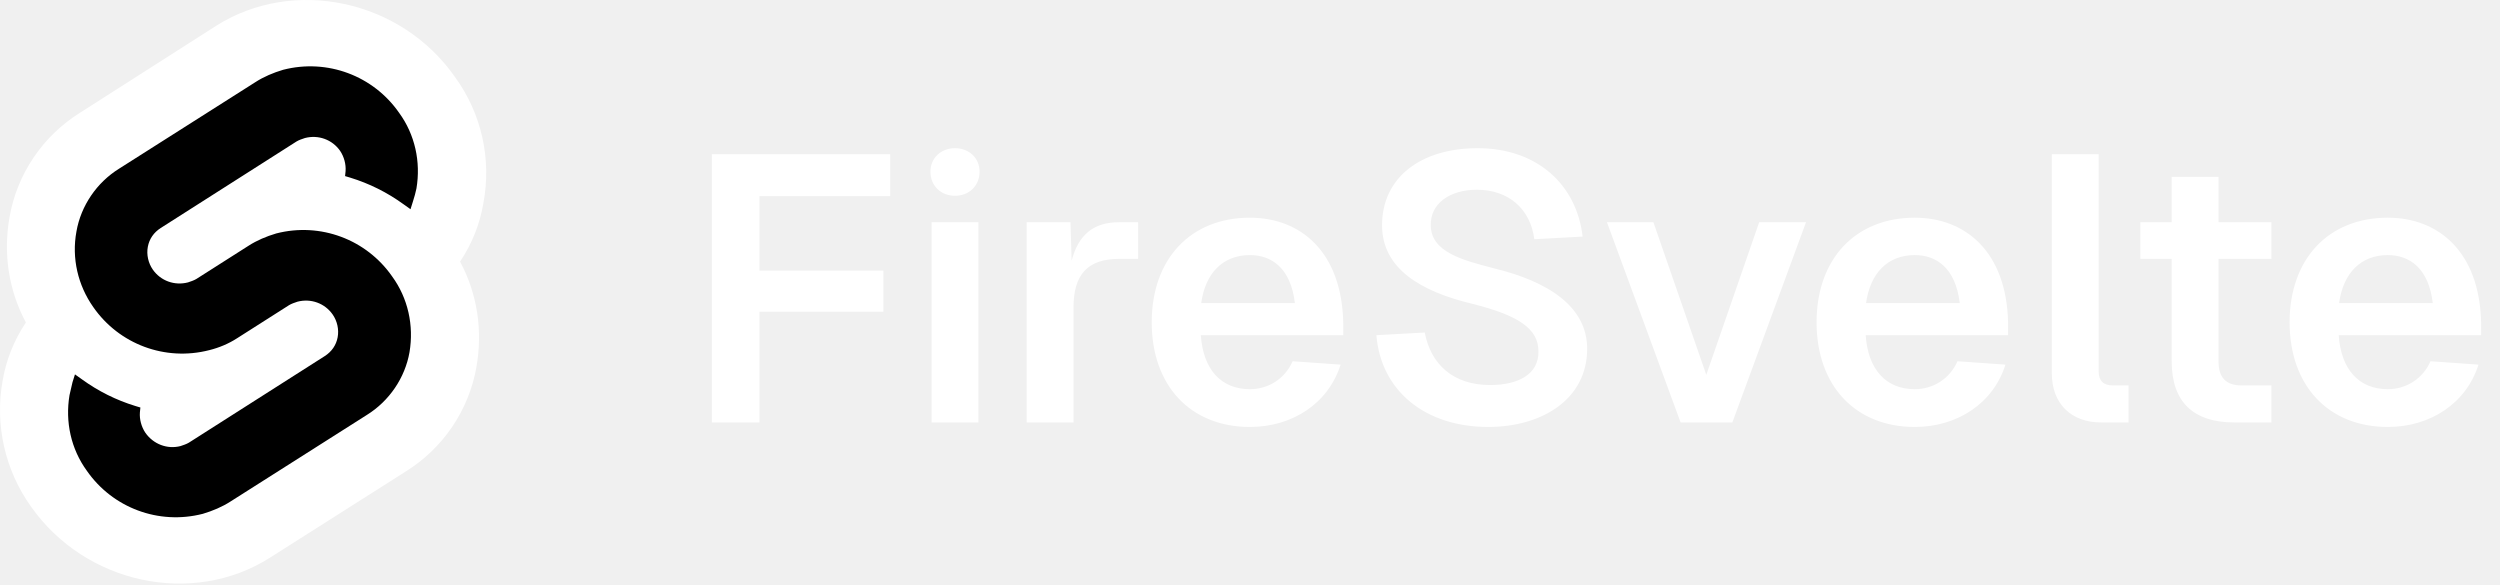
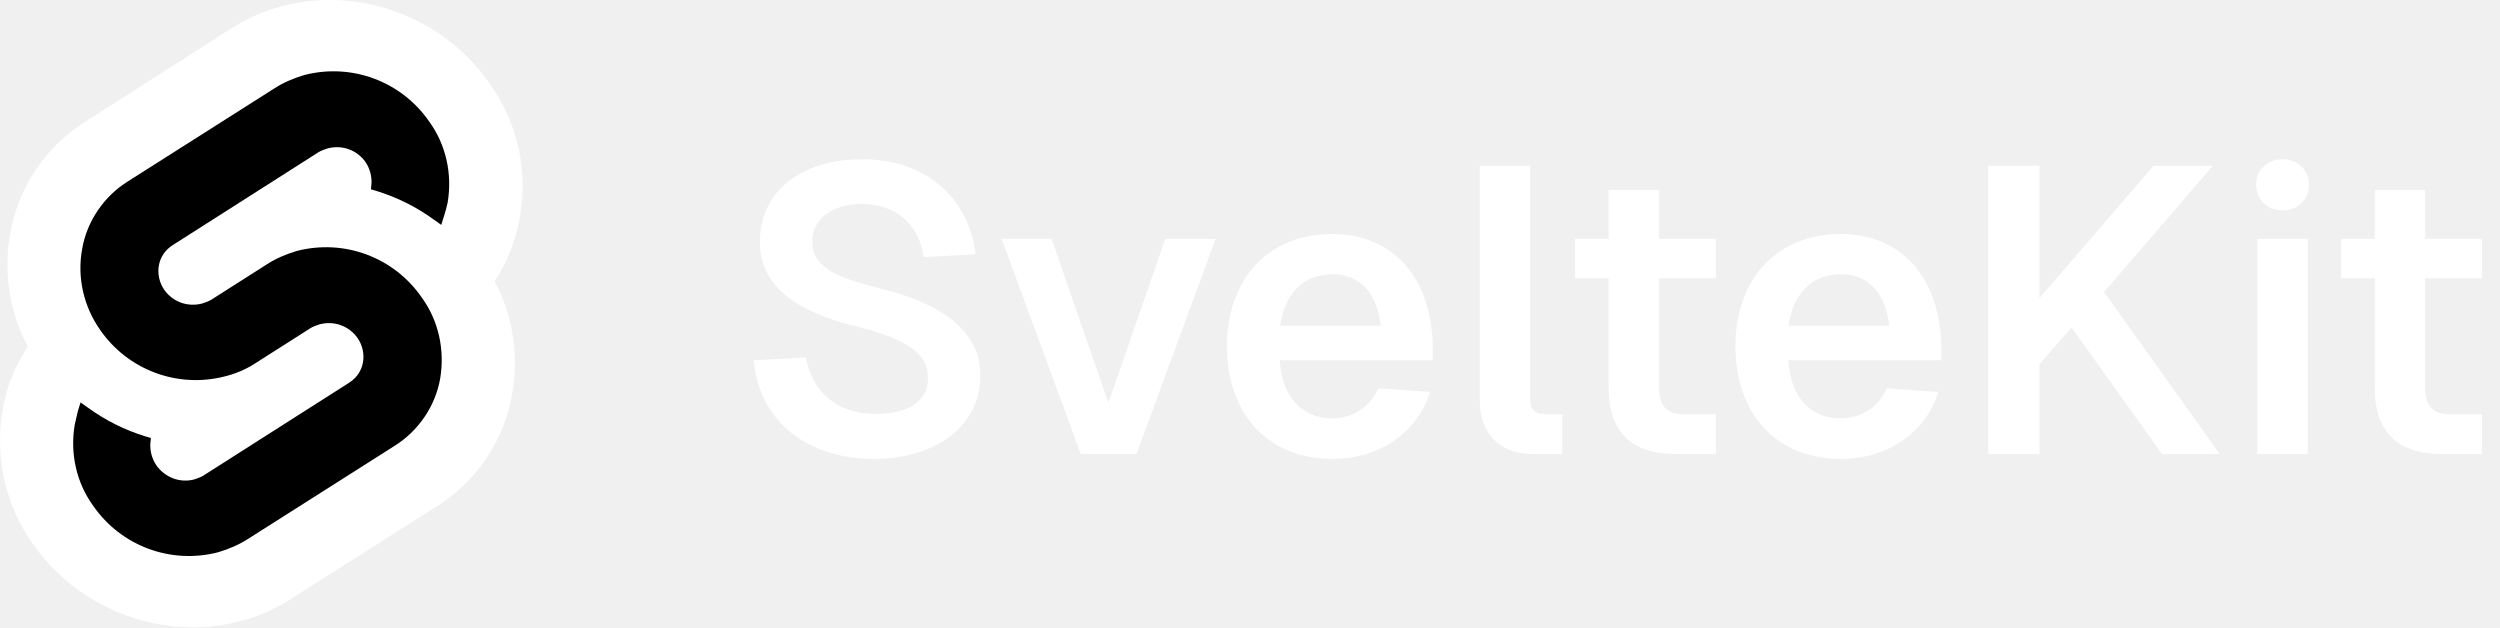
- <svg xmlns="http://www.w3.org/2000/svg" width="488" height="114" viewBox="0 0 488 114" fill="none">
+ <svg xmlns="http://www.w3.org/2000/svg" width="454" height="114" viewBox="0 0 454 114" fill="none">
  <path d="M88.838 15.07C78.293 -0.083 57.299 -4.523 42.206 5.032L15.601 22.019C8.345 26.555 3.314 33.987 1.863 42.384C0.605 49.43 1.669 56.669 5.055 62.943C2.733 66.417 1.185 70.278 0.508 74.332C-1.04 82.922 0.992 91.802 6.023 98.847C16.665 114.001 37.562 118.44 52.655 108.885L79.26 91.995C86.516 87.458 91.547 80.026 92.998 71.629C94.256 64.584 93.192 57.345 89.806 51.071C92.128 47.596 93.676 43.736 94.353 39.682C95.998 30.995 93.966 22.116 88.838 15.07Z" fill="white" />
  <path d="M39.594 100.296C30.983 102.516 21.986 99.137 16.955 91.899C13.859 87.652 12.698 82.343 13.569 77.131C13.762 76.263 13.956 75.491 14.149 74.622L14.633 73.078L15.988 74.043C19.18 76.359 22.663 78.097 26.436 79.255L27.404 79.544L27.307 80.51C27.21 81.861 27.597 83.308 28.371 84.467C29.919 86.687 32.628 87.748 35.24 87.073C35.821 86.88 36.401 86.687 36.885 86.397L63.394 69.507C64.748 68.638 65.619 67.383 65.909 65.839C66.199 64.294 65.812 62.654 64.942 61.399C63.394 59.179 60.685 58.214 58.073 58.889C57.492 59.083 56.912 59.276 56.428 59.565L46.27 66.032C44.625 67.094 42.787 67.866 40.852 68.348C32.241 70.568 23.244 67.19 18.213 59.951C15.214 55.704 13.956 50.396 14.923 45.184C15.794 40.165 18.89 35.629 23.244 32.926L49.849 16.036C51.494 14.974 53.332 14.202 55.267 13.623C63.877 11.403 72.875 14.781 77.906 22.02C81.002 26.267 82.163 31.575 81.292 36.787C81.099 37.656 80.905 38.428 80.615 39.296L80.131 40.841L78.777 39.876C75.584 37.559 72.101 35.822 68.328 34.664L67.36 34.374L67.457 33.409C67.554 32.058 67.167 30.61 66.393 29.452C64.845 27.232 62.136 26.267 59.524 26.942C58.943 27.135 58.363 27.328 57.879 27.618L31.37 44.508C30.016 45.377 29.145 46.632 28.855 48.176C28.565 49.72 28.952 51.361 29.822 52.616C31.37 54.836 34.079 55.801 36.691 55.125C37.272 54.932 37.852 54.739 38.336 54.45L48.495 47.983C50.139 46.921 51.978 46.149 53.913 45.57C62.523 43.35 71.52 46.728 76.551 53.967C79.647 58.214 80.808 63.522 79.938 68.734C79.067 73.753 75.971 78.29 71.617 80.992L45.012 97.883C43.367 98.944 41.529 99.717 39.594 100.296Z" fill="black" />
-   <path d="M138.958 30.106H173.761V38.29H148.249V52.816H172.434V60.854H148.249V82.459H138.958V30.106ZM181.845 43.378H190.989V82.459H181.845V43.378ZM181.624 33.498C181.624 30.843 183.689 28.926 186.417 28.926C189.145 28.926 191.21 30.843 191.21 33.498C191.21 36.3 189.145 38.217 186.417 38.217C183.689 38.217 181.624 36.3 181.624 33.498ZM200.406 43.378H208.96L209.181 50.899C210.508 45.812 213.457 43.378 218.472 43.378H222.158V50.531H218.472C212.204 50.531 209.549 53.701 209.549 60.043V82.459H200.406V43.378ZM224.816 62.918C224.816 50.531 232.411 42.493 243.988 42.493C253.868 42.493 261.906 49.13 262.201 62.992V65.425H234.402C234.844 72.062 238.31 75.97 243.988 75.97C247.601 75.97 250.845 73.905 252.32 70.513L261.684 71.177C259.325 78.698 252.32 83.343 243.988 83.343C232.411 83.343 224.816 75.306 224.816 62.918ZM234.476 59.158H252.762C251.951 52.3 248.191 49.793 243.988 49.793C238.679 49.793 235.287 53.333 234.476 59.158ZM278.109 64.909C279.289 71.103 283.639 75.159 290.866 75.159C296.543 75.159 300.378 72.947 300.304 68.596C300.304 64.172 296.47 61.591 287.4 59.305C277.224 56.872 269.777 52.374 269.777 43.968C269.777 34.677 277.298 28.926 288.432 28.926C300.009 28.926 307.751 36.005 308.931 46.18L299.493 46.696C298.755 40.797 294.479 37.037 288.285 37.037C282.976 37.037 279.142 39.765 279.289 44.042C279.363 49.277 285.704 50.826 291.603 52.374C302.295 54.955 309.816 59.895 309.816 68.08C309.816 77.961 300.968 83.343 290.497 83.343C278.257 83.343 269.556 76.338 268.671 65.425L278.109 64.909ZM352.535 43.378L338.156 82.459H328.054L313.676 43.378H322.745L333.068 73.168L343.391 43.378H352.535ZM354.595 62.918C354.595 50.531 362.19 42.493 373.767 42.493C383.647 42.493 391.685 49.13 391.98 62.992V65.425H364.181C364.623 72.062 368.089 75.97 373.767 75.97C377.38 75.97 380.624 73.905 382.099 70.513L391.463 71.177C389.104 78.698 382.099 83.343 373.767 83.343C362.19 83.343 354.595 75.306 354.595 62.918ZM364.255 59.158H382.541C381.73 52.3 377.97 49.793 373.767 49.793C368.458 49.793 365.066 53.333 364.255 59.158ZM400.515 30.106H409.658V72.504C409.658 74.347 410.616 75.232 412.386 75.232H415.483V82.459H410.1C404.349 82.459 400.515 78.845 400.515 72.873V30.106ZM423.916 34.53H433.059V43.378H443.382V50.531H433.059V70.587C433.059 73.684 434.534 75.232 437.483 75.232H443.382V82.459H436.083C428.119 82.459 423.916 78.403 423.916 70.587V50.531H417.796V43.378H423.916V34.53ZM446.93 62.918C446.93 50.531 454.525 42.493 466.101 42.493C475.982 42.493 484.019 49.13 484.314 62.992V65.425H456.516C456.958 72.062 460.424 75.97 466.101 75.97C469.714 75.97 472.959 73.905 474.433 70.513L483.798 71.177C481.438 78.698 474.433 83.343 466.101 83.343C454.525 83.343 446.93 75.306 446.93 62.918ZM456.589 59.158H474.876C474.065 52.3 470.304 49.793 466.101 49.793C460.792 49.793 457.4 53.333 456.589 59.158Z" fill="white" />
+   <path d="M146.331 64.909C147.511 71.103 151.862 75.159 159.088 75.159C164.766 75.159 168.6 72.947 168.526 68.596C168.526 64.172 164.692 61.591 155.622 59.305C145.447 56.872 137.999 52.374 137.999 43.968C137.999 34.677 145.52 28.926 156.655 28.926C168.231 28.926 175.973 36.005 177.153 46.18L167.715 46.696C166.978 40.797 162.701 37.037 156.507 37.037C151.198 37.037 147.364 39.765 147.511 44.042C147.585 49.277 153.926 50.826 159.825 52.374C170.517 54.955 178.038 59.895 178.038 68.08C178.038 77.961 169.19 83.343 158.719 83.343C146.479 83.343 137.778 76.338 136.893 65.425L146.331 64.909ZM220.757 43.378L206.378 82.459H196.276L181.898 43.378H190.967L201.29 73.168L211.613 43.378H220.757ZM222.817 62.918C222.817 50.531 230.412 42.493 241.989 42.493C251.87 42.493 259.907 49.13 260.202 62.992V65.425H232.403C232.846 72.062 236.311 75.97 241.989 75.97C245.602 75.97 248.846 73.905 250.321 70.513L259.686 71.177C257.326 78.698 250.321 83.343 241.989 83.343C230.412 83.343 222.817 75.306 222.817 62.918ZM232.477 59.158H250.763C249.952 52.3 246.192 49.793 241.989 49.793C236.68 49.793 233.288 53.333 232.477 59.158ZM268.737 30.106H277.88V72.504C277.88 74.347 278.839 75.232 280.608 75.232H283.705V82.459H278.322C272.571 82.459 268.737 78.845 268.737 72.873V30.106ZM292.138 34.53H301.281V43.378H311.605V50.531H301.281V70.587C301.281 73.684 302.756 75.232 305.706 75.232H311.605V82.459H304.305C296.341 82.459 292.138 78.403 292.138 70.587V50.531H286.018V43.378H292.138V34.53ZM315.152 62.918C315.152 50.531 322.747 42.493 334.323 42.493C344.204 42.493 352.241 49.13 352.536 62.992V65.425H324.738C325.18 72.062 328.646 75.97 334.323 75.97C337.937 75.97 341.181 73.905 342.656 70.513L352.02 71.177C349.661 78.698 342.656 83.343 334.323 83.343C322.747 83.343 315.152 75.306 315.152 62.918ZM324.811 59.158H343.098C342.287 52.3 338.526 49.793 334.323 49.793C329.014 49.793 325.623 53.333 324.811 59.158ZM361.071 30.106H370.362V54.144L391.082 30.106H401.848L382.086 53.038L403.101 82.459H392.63L376.187 59.453L370.362 66.163V82.459H361.071V30.106ZM409.935 43.378H419.079V82.459H409.935V43.378ZM409.714 33.498C409.714 30.843 411.779 28.926 414.507 28.926C417.235 28.926 419.3 30.843 419.3 33.498C419.3 36.3 417.235 38.217 414.507 38.217C411.779 38.217 409.714 36.3 409.714 33.498ZM431.261 34.53H440.404V43.378H450.727V50.531H440.404V70.587C440.404 73.684 441.879 75.232 444.828 75.232H450.727V82.459H443.427C435.464 82.459 431.261 78.403 431.261 70.587V50.531H425.141V43.378H431.261V34.53Z" fill="white" />
</svg>
